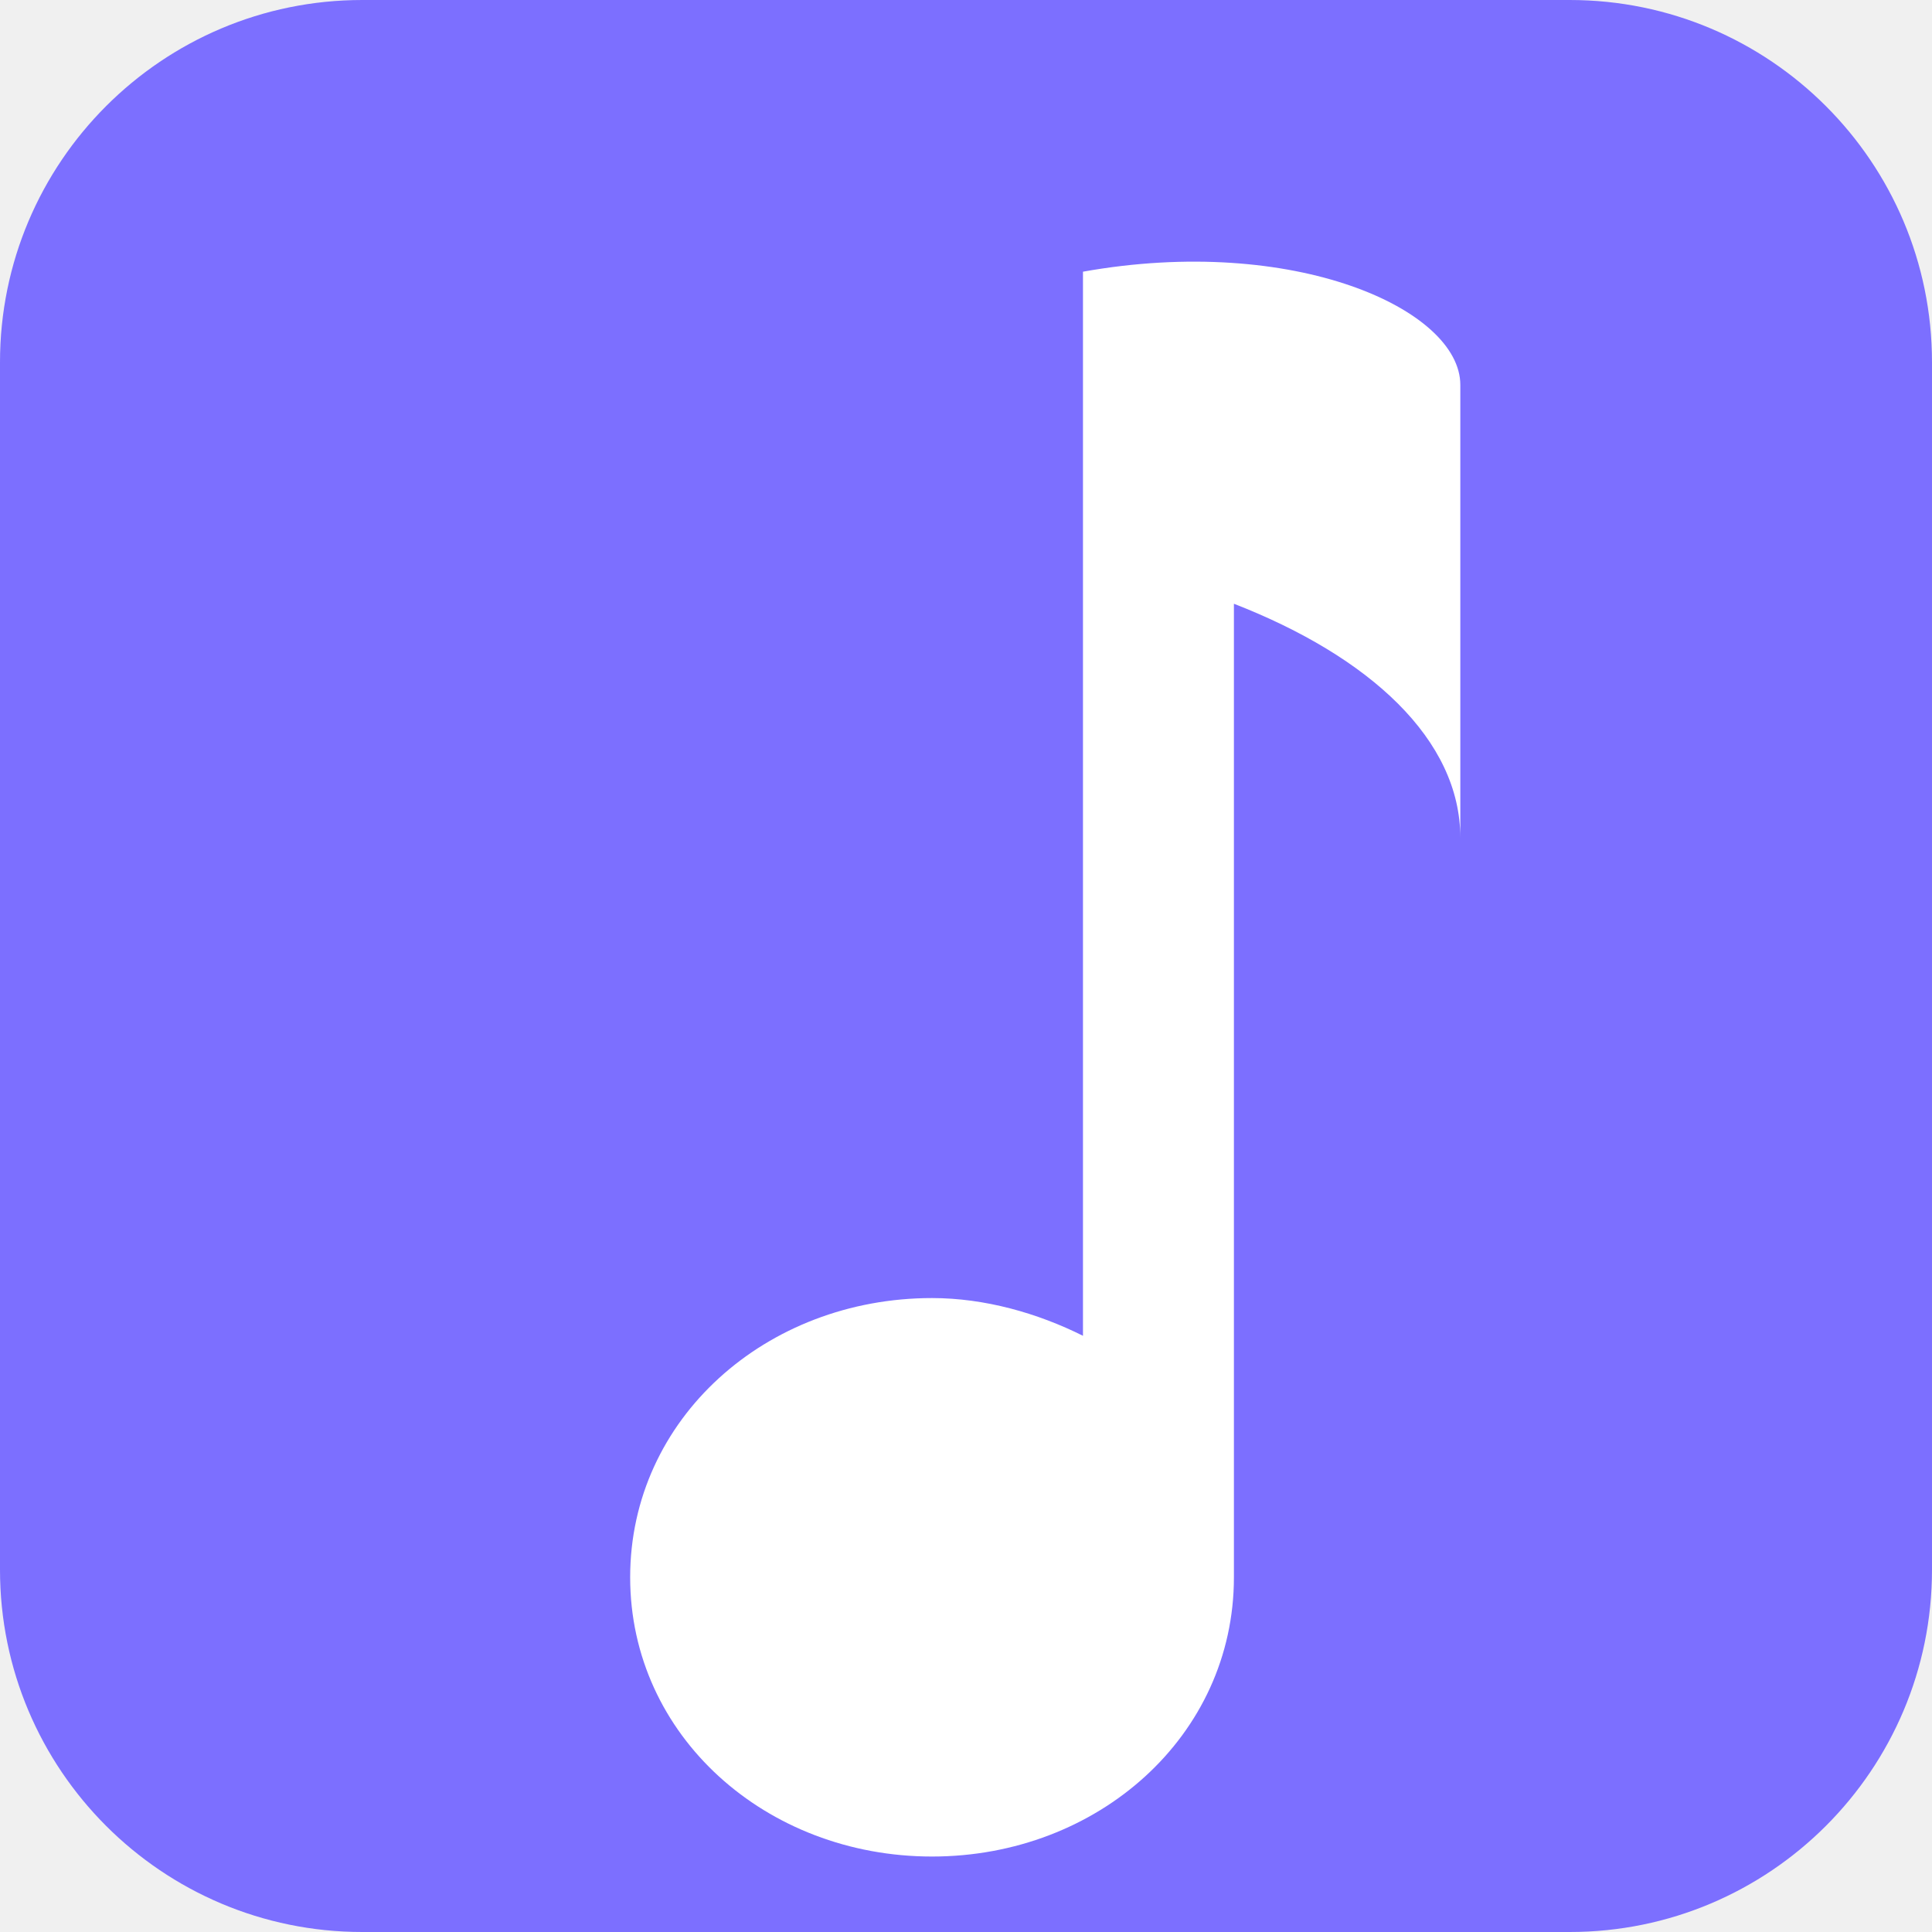
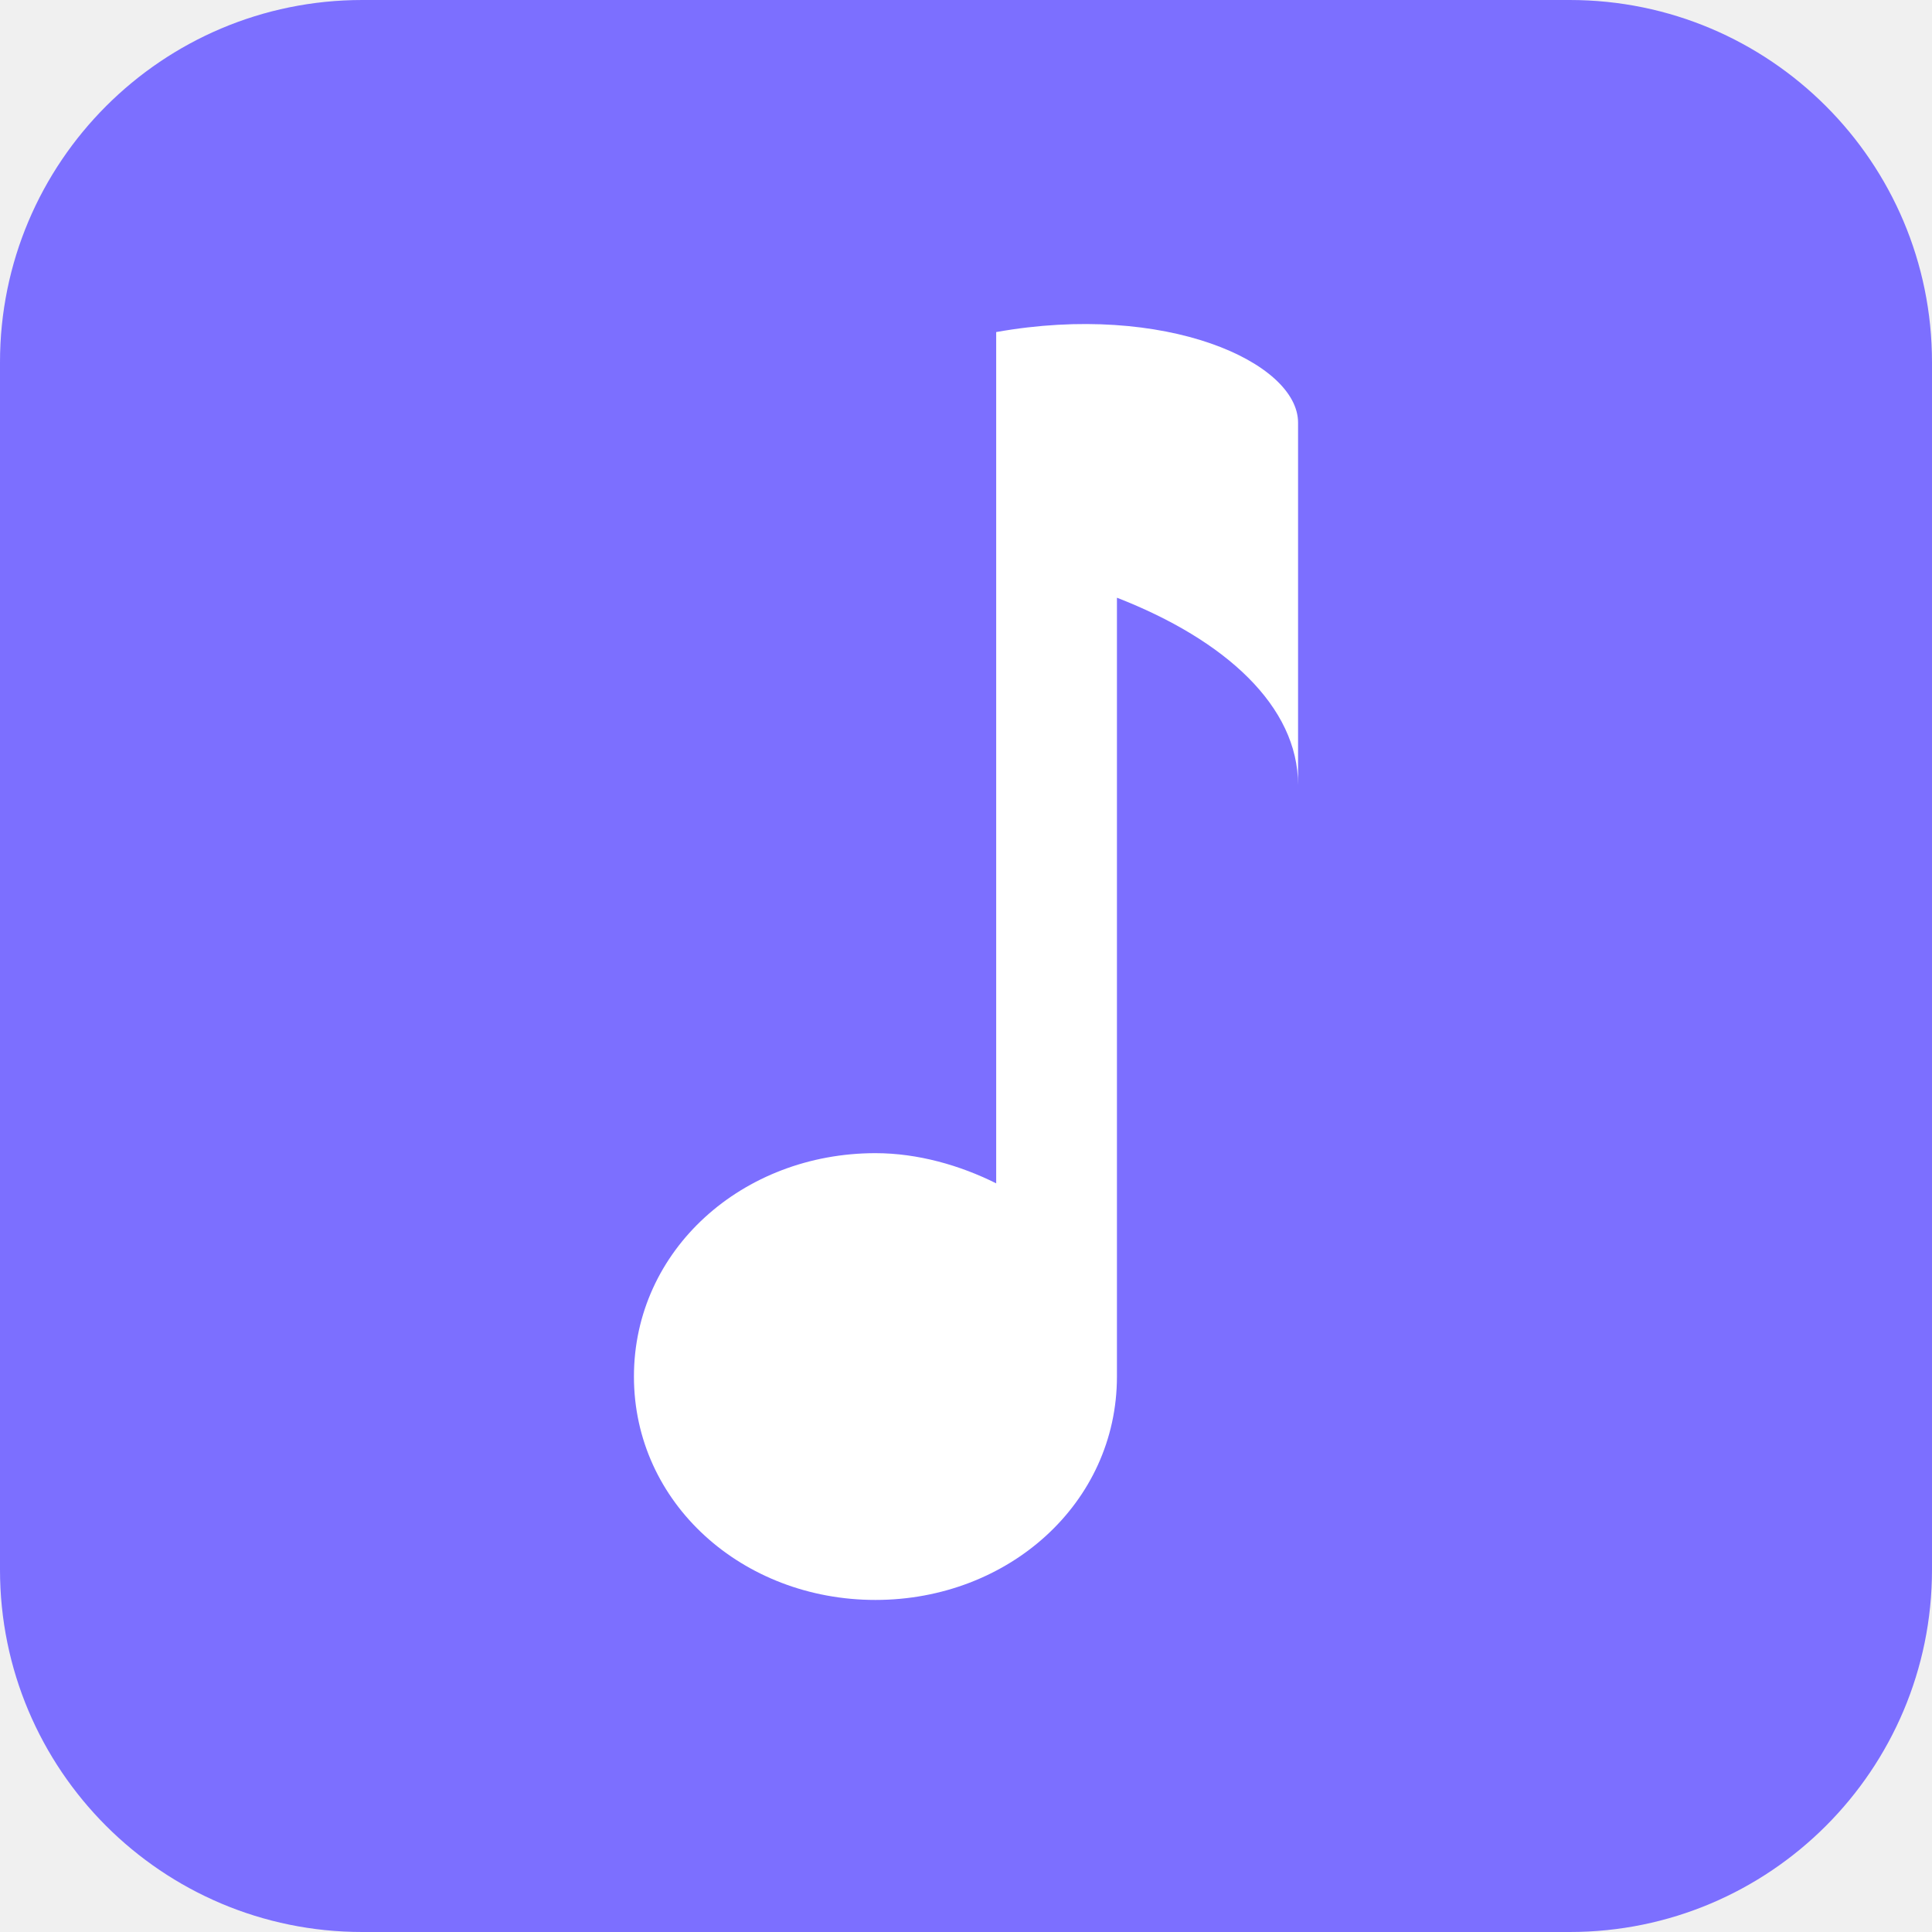
<svg xmlns="http://www.w3.org/2000/svg" viewBox="0 0 512 512">
  <rect width="512" height="512" rx="96" fill="#7c6fff" />
-   <g transform="translate(67, 52) scale(20)">
+   <g transform="translate(88, 72) scale(16)">
    <path d="M11 1v14.1c-0.6-0.3-1.3-0.5-2-0.5c-2.2 0-4 1.6-4 3.7S6.8 22 9 22s4-1.6 4-3.7V5.4c1.8 0.7 3 1.8 3 3.1v-6C16 1.5 13.8 0.5 11 1z" fill="white" />
  </g>
</svg>
